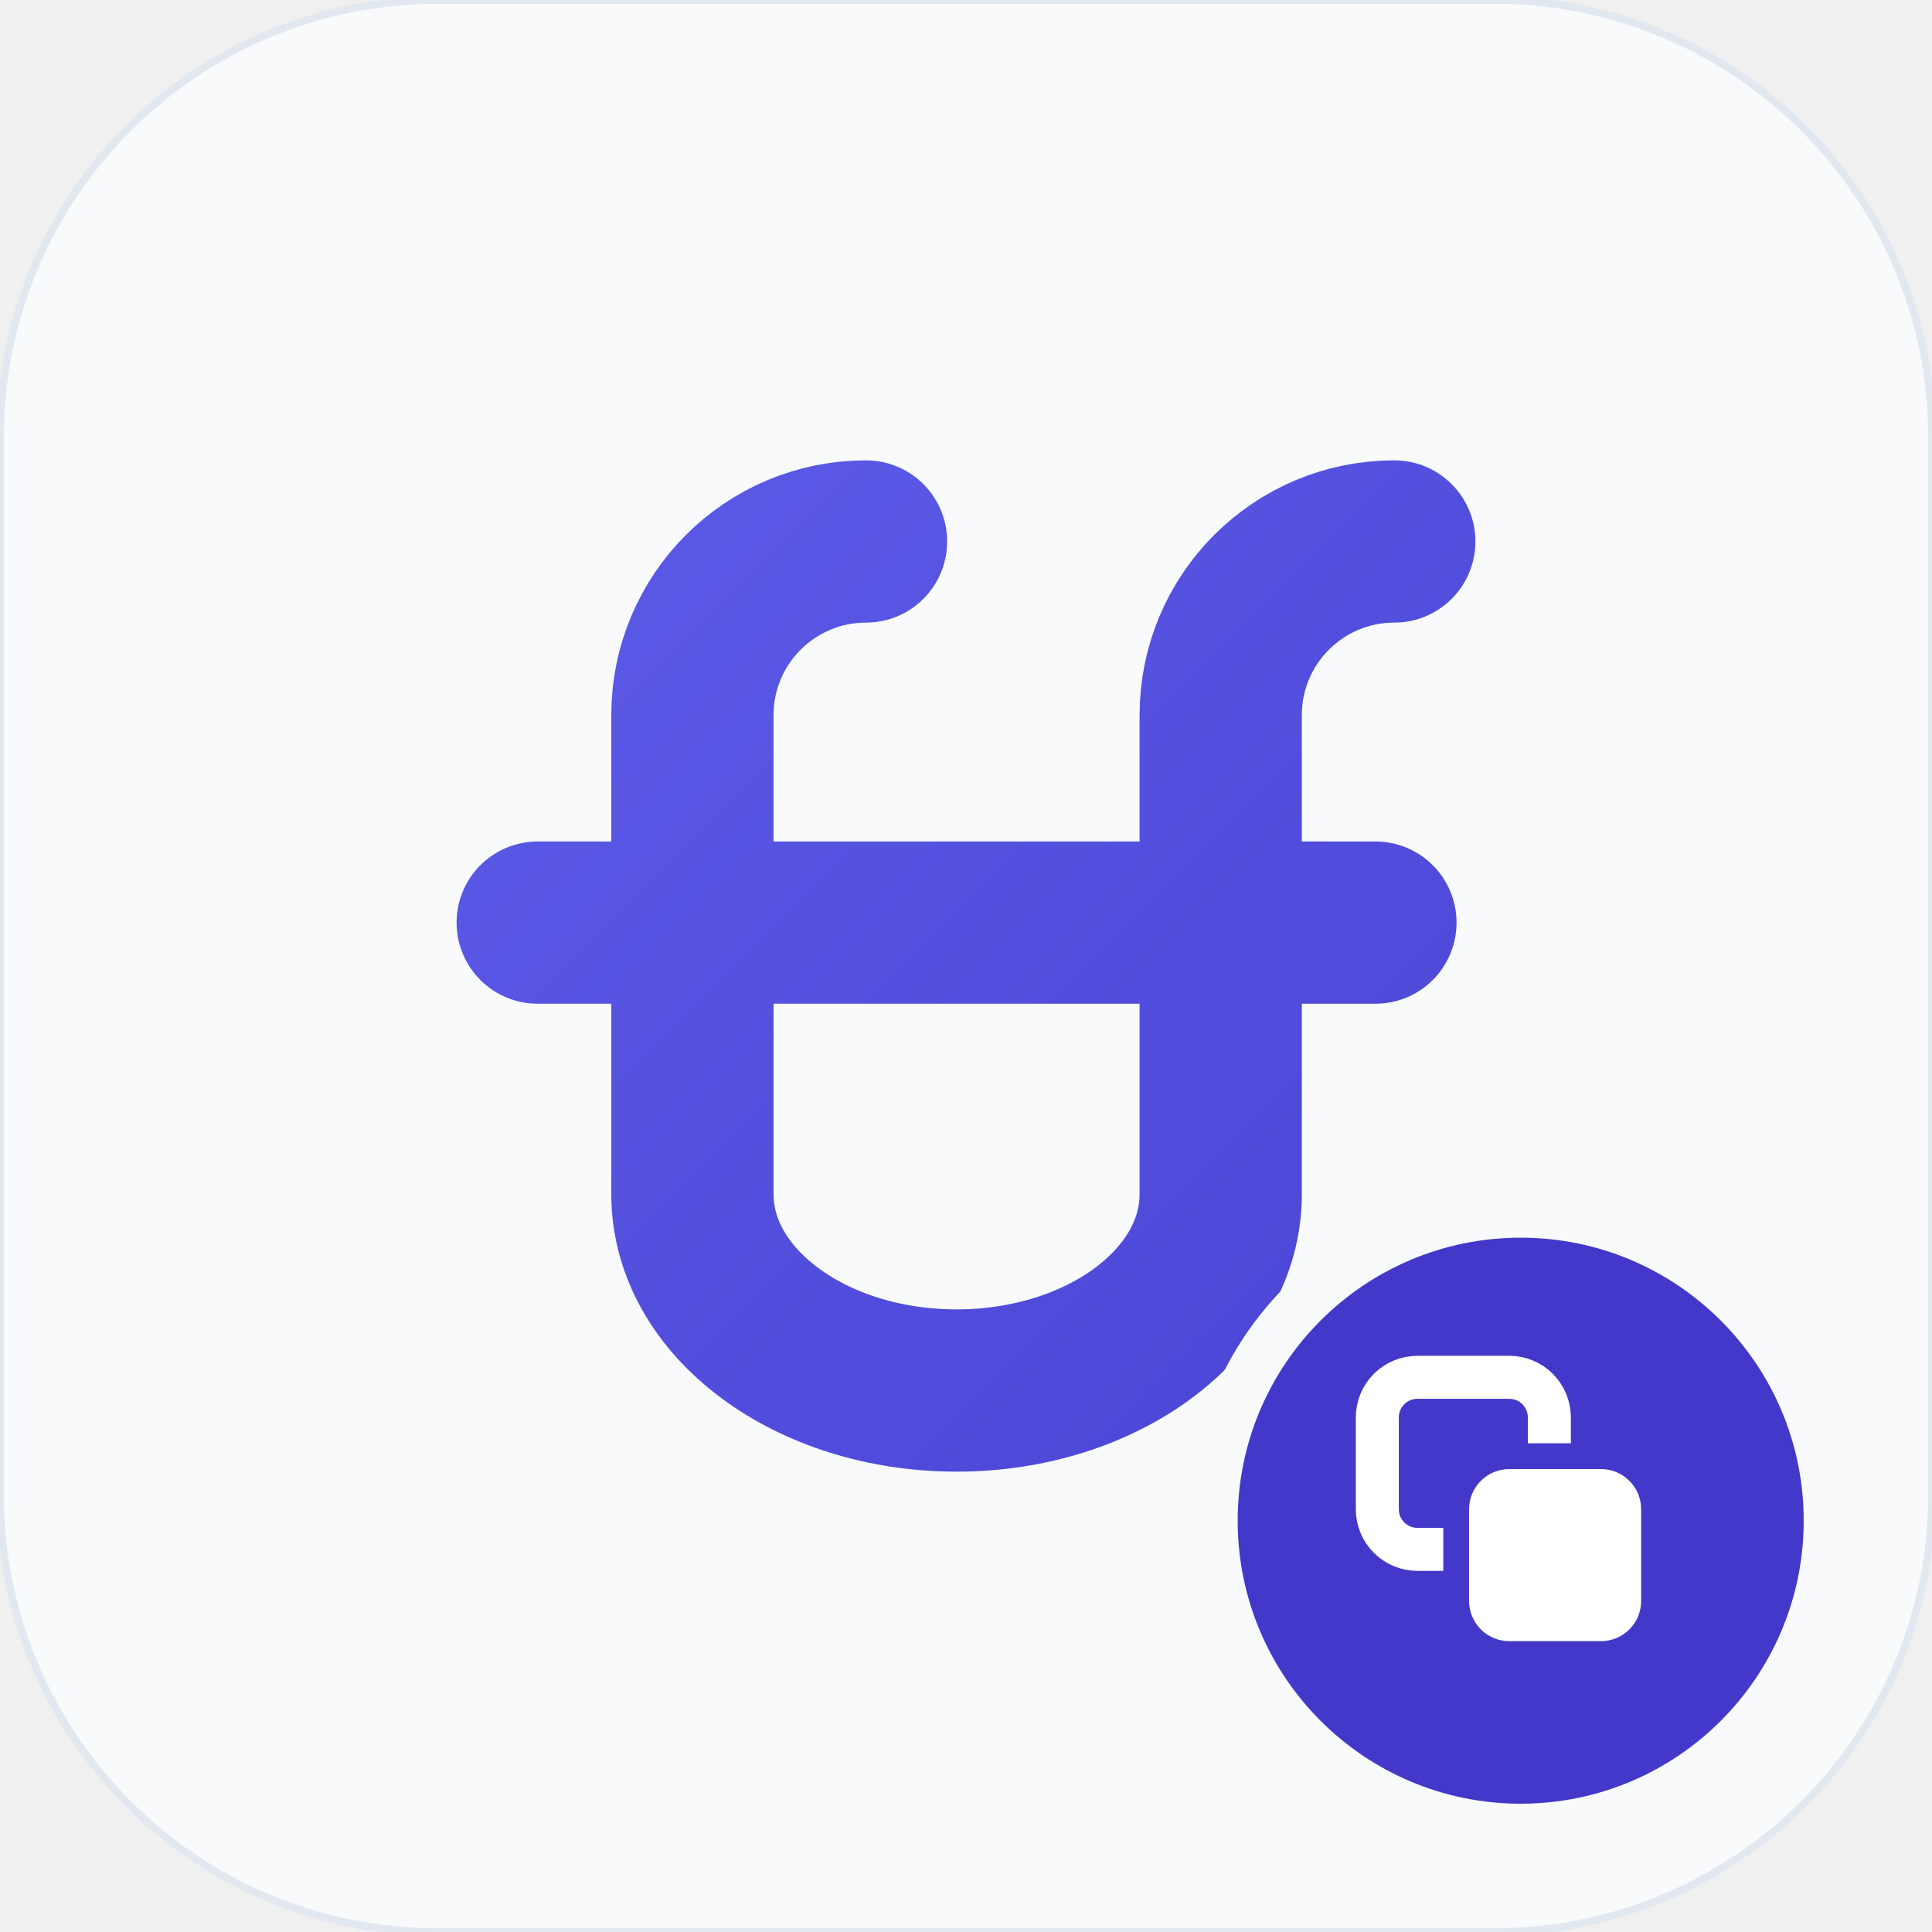
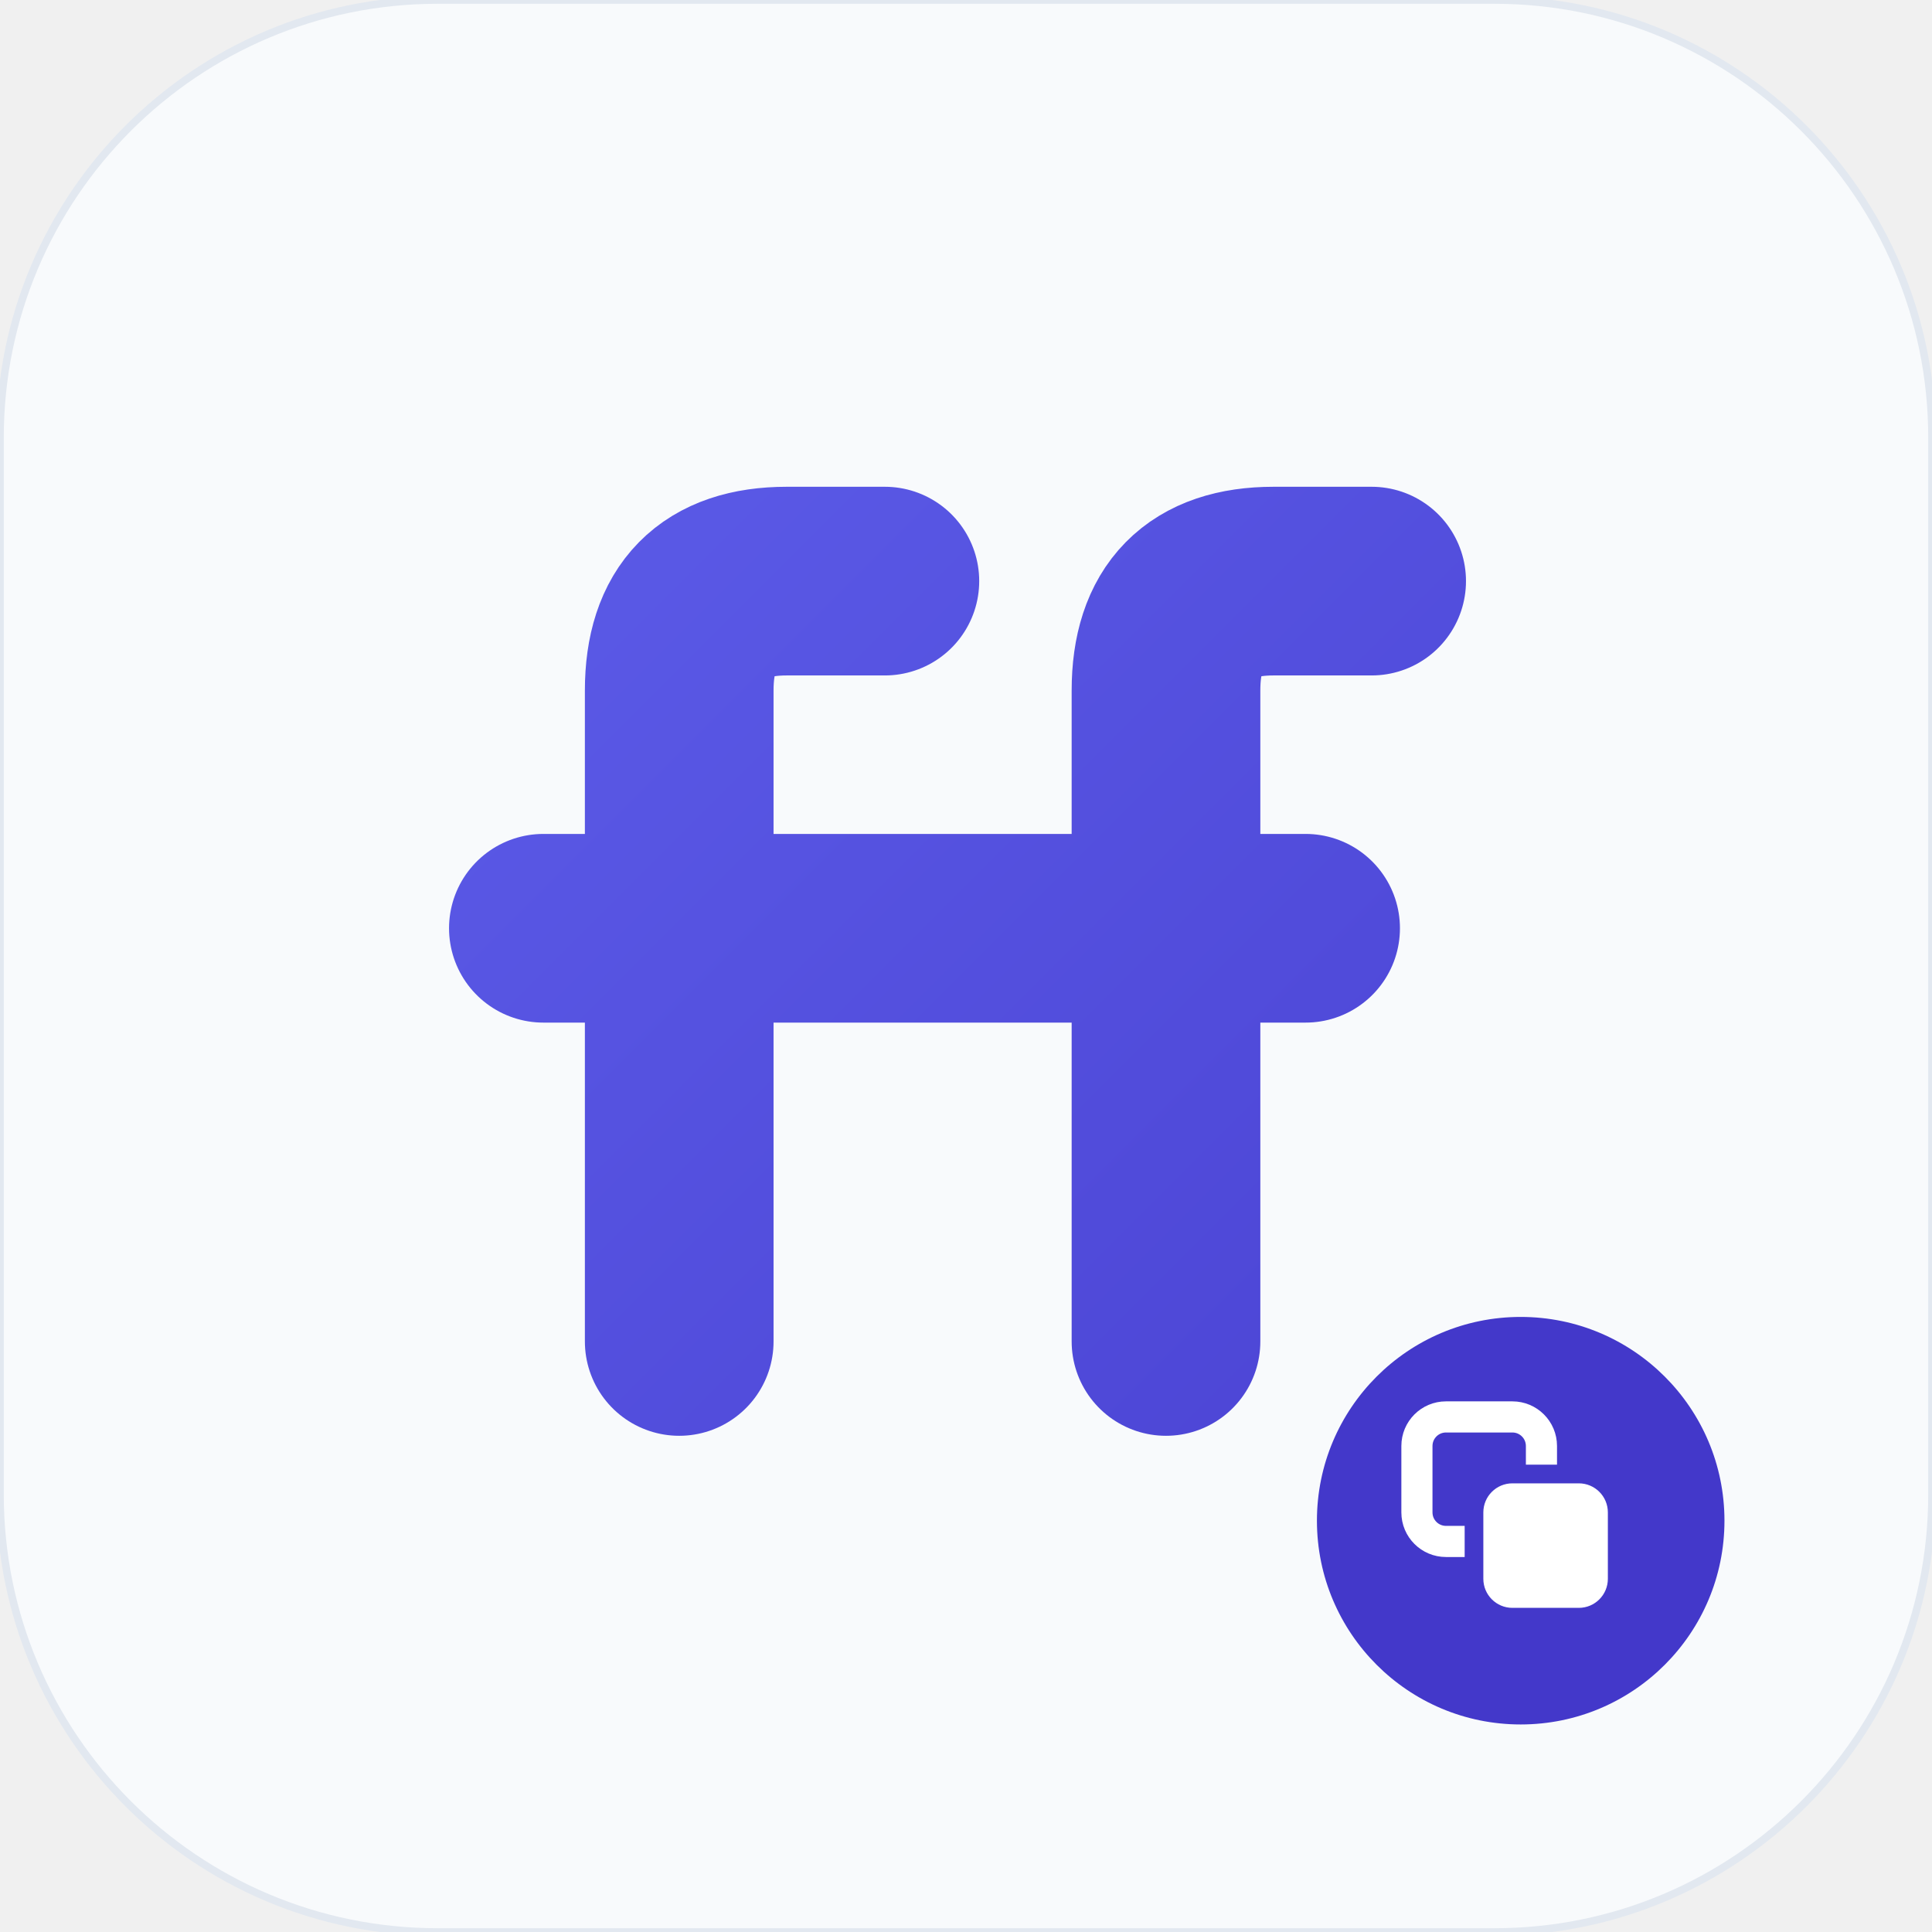
<svg xmlns="http://www.w3.org/2000/svg" viewBox="0 0 1024 1024" width="1024" height="1024" role="img" aria-label="farfarfun-skills logo">
  <defs>
    <linearGradient id="g" x1="0" y1="0" x2="1024" y2="1024" gradientUnits="userSpaceOnUse">
      <stop offset="0" stop-color="#6366F1" />
      <stop offset="1" stop-color="#4338CA" />
    </linearGradient>
  </defs>
  <rect x="0" y="0" width="1024" height="1024" rx="232" fill="#F8FAFC" stroke="#E2E8F0" stroke-width="4" />
  <mask id="k-skills" maskUnits="userSpaceOnUse" x="0" y="0" width="1024" height="1024">
    <rect width="1024" height="1024" fill="white" />
-     <circle cx="806" cy="806" r="176" fill="black" />
+     <circle cx="806" cy="806" r="126" fill="black" />
  </mask>
  <g mask="url(#k-skills)">
-     <g transform="translate(-5,37)">
-       <path d="M 464 250 A 92 92 0 0 0 372 342 L 372 596 A 140 104 0 0 0 652 596 L 652 342 A 92 92 0 0 1 744 250" fill="none" stroke="url(#g)" stroke-width="86" stroke-linecap="round" stroke-linejoin="round" />
-       <path d="M 290 452 L 734 452" fill="none" stroke="url(#g)" stroke-width="86" stroke-linecap="round" stroke-linejoin="round" />
+     <g transform="translate(0,24)">
+       <path d="M 469 284 H 417 Q 360 284 360 342 V 687 M 727 284 H 675 Q 618 284 618 342 V 687" fill="none" stroke="url(#g)" stroke-width="100" stroke-linecap="round" stroke-linejoin="round" />
+       <path d="M 288 468 H 692" fill="none" stroke="url(#g)" stroke-width="100" stroke-linecap="round" stroke-linejoin="round" />
    </g>
  </g>
-   <circle cx="806" cy="806" r="150" fill="#4338CA" />
-   <g transform="translate(806,806) scale(1.52)">
+   <circle cx="806" cy="806" r="108" fill="#4338CA" />
+   <g transform="translate(806,806) scale(1.1)">
    <g transform="translate(-4,-4)">
      <rect x="-46" y="-46" width="60" height="60" rx="14" fill="none" stroke="#FFFFFF" stroke-width="15" />
      <rect x="-23" y="-23" width="78" height="78" rx="23" fill="#4338CA" />
      <rect x="-14" y="-14" width="60" height="60" rx="14" fill="#FFFFFF" />
    </g>
  </g>
</svg>
